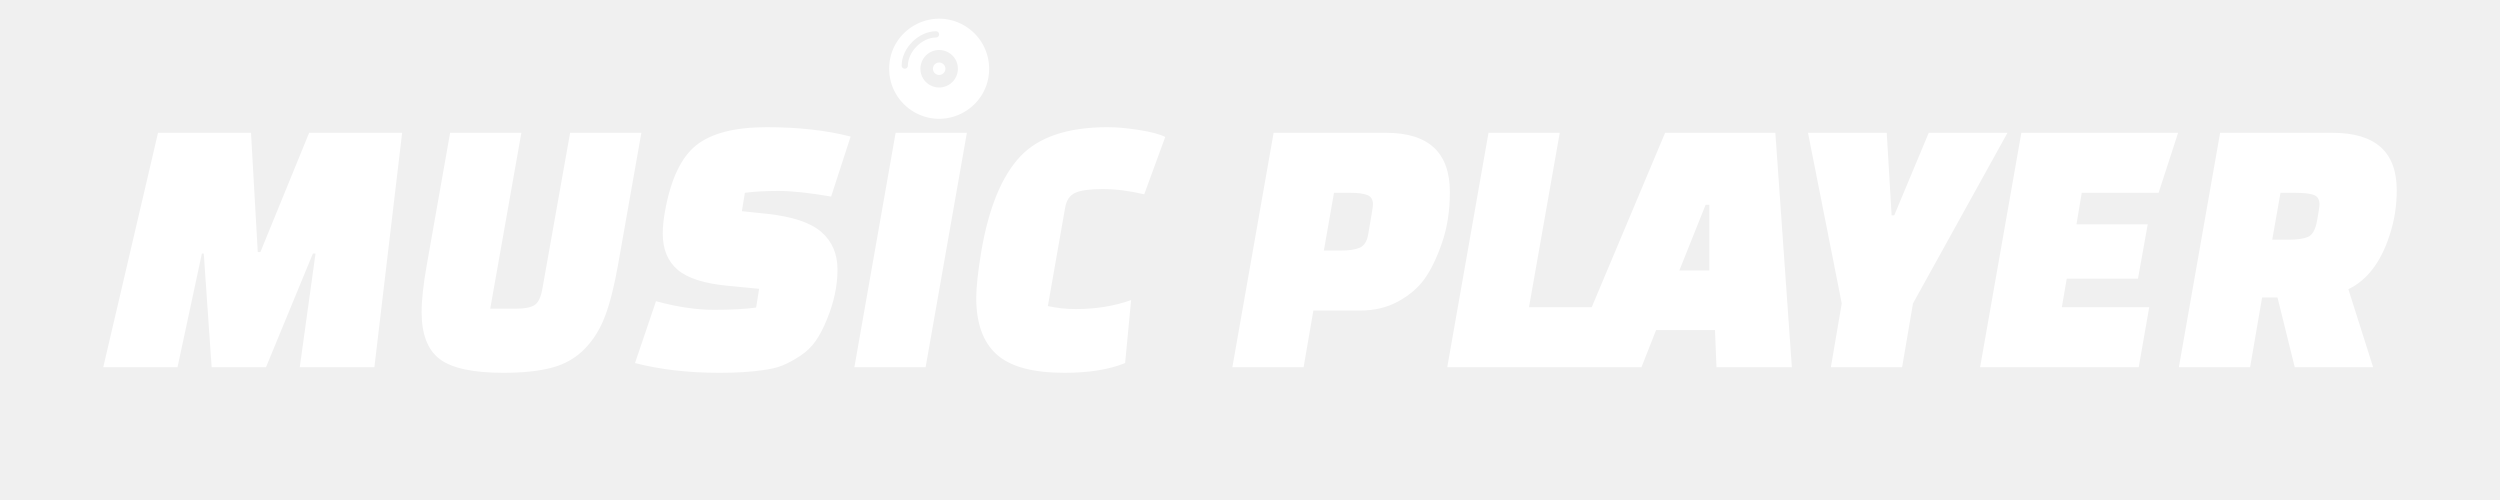
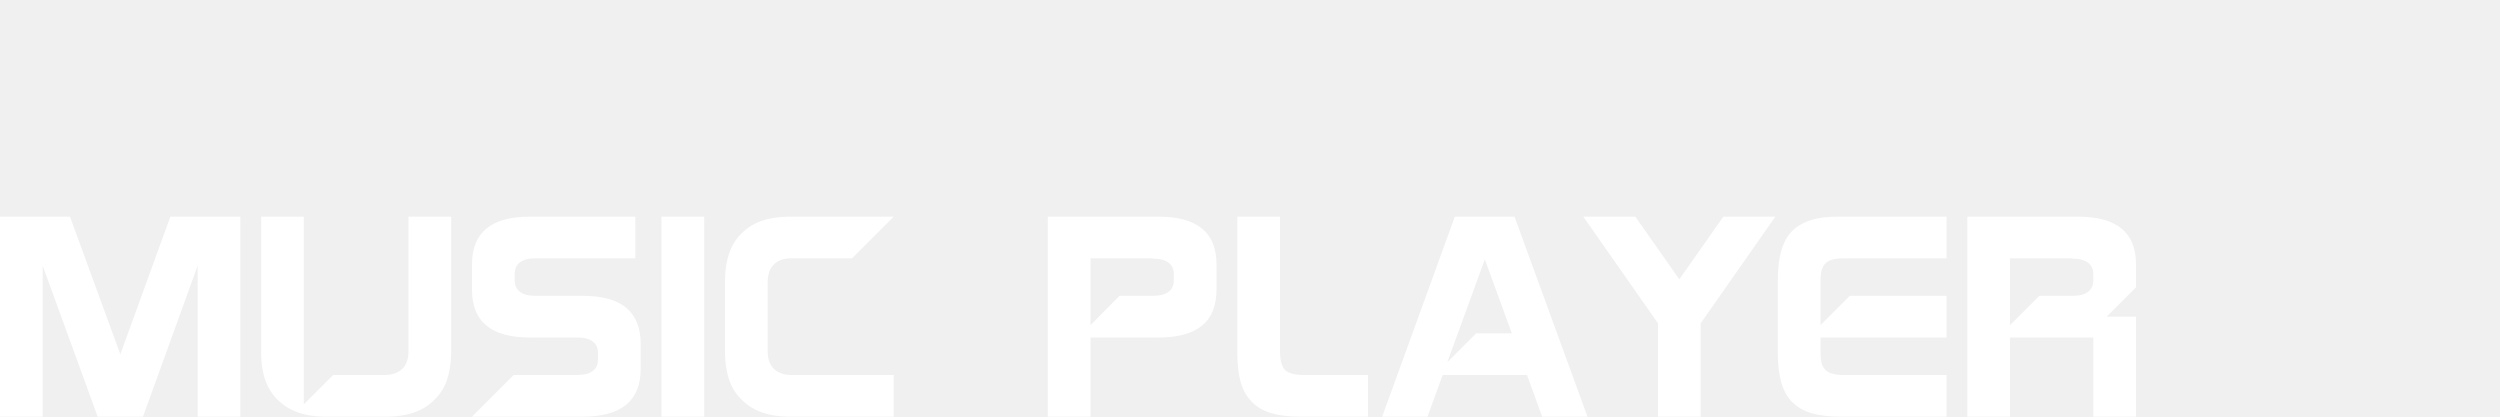
- <svg xmlns="http://www.w3.org/2000/svg" viewBox="0 0 200 40">
-   <path d="M 14.201 29.375 L 8.261 29.375 L 12.641 10.625 L 20.081 10.625 L 20.621 20.165 L 20.831 20.165 L 24.731 10.625 L 32.171 10.625 L 29.951 29.375 L 23.981 29.375 L 25.241 20.285 L 25.031 20.285 L 21.281 29.375 L 16.931 29.375 L 16.301 20.285 L 16.151 20.285 L 14.201 29.375 Z M 41.709 10.625 L 39.219 24.695 L 41.259 24.695 C 41.959 24.695 42.459 24.6 42.759 24.41 C 43.059 24.22 43.269 23.785 43.389 23.105 L 45.609 10.625 L 51.309 10.625 L 49.449 21.155 C 49.149 22.855 48.804 24.225 48.414 25.265 C 48.024 26.305 47.479 27.185 46.779 27.905 C 46.079 28.625 45.214 29.125 44.184 29.405 C 43.154 29.685 41.849 29.825 40.269 29.825 C 37.849 29.825 36.154 29.46 35.184 28.73 C 34.214 28 33.729 26.745 33.729 24.965 C 33.729 23.985 33.869 22.715 34.149 21.155 L 36.009 10.625 L 41.709 10.625 Z M 50.8 29.045 L 52.48 24.095 C 54.16 24.555 55.7 24.785 57.1 24.785 C 58.5 24.785 59.63 24.725 60.49 24.605 L 60.73 23.105 L 58.24 22.865 C 56.34 22.685 54.995 22.255 54.205 21.575 C 53.415 20.895 53.02 19.935 53.02 18.695 C 53.02 18.155 53.08 17.555 53.2 16.895 C 53.66 14.335 54.495 12.575 55.705 11.615 C 56.915 10.655 58.79 10.175 61.33 10.175 C 63.87 10.175 66.11 10.425 68.05 10.925 L 66.49 15.725 C 64.75 15.425 63.35 15.275 62.29 15.275 C 61.23 15.275 60.33 15.325 59.59 15.425 L 59.35 16.895 L 61.36 17.105 C 63.4 17.325 64.85 17.81 65.71 18.56 C 66.57 19.31 67 20.315 67 21.575 C 67 22.855 66.72 24.175 66.16 25.535 C 65.88 26.235 65.575 26.82 65.245 27.29 C 64.915 27.76 64.495 28.16 63.985 28.49 C 63.475 28.82 63.01 29.07 62.59 29.24 C 62.17 29.41 61.64 29.535 61 29.615 C 60.06 29.755 58.91 29.825 57.55 29.825 C 55.07 29.825 52.82 29.565 50.8 29.045 Z M 68.35 29.375 L 71.65 10.625 L 77.35 10.625 L 74.05 29.375 L 68.35 29.375 Z M 90.489 24.005 L 90.009 29.045 C 88.729 29.565 87.109 29.825 85.149 29.825 C 82.629 29.825 80.824 29.335 79.734 28.355 C 78.644 27.375 78.099 25.865 78.099 23.825 C 78.099 22.965 78.239 21.695 78.519 20.015 C 79.119 16.575 80.154 14.075 81.624 12.515 C 83.094 10.955 85.419 10.175 88.599 10.175 C 89.339 10.175 90.184 10.25 91.134 10.4 C 92.084 10.55 92.779 10.735 93.219 10.955 L 91.539 15.545 C 90.359 15.265 89.254 15.125 88.224 15.125 C 87.194 15.125 86.459 15.225 86.019 15.425 C 85.579 15.625 85.309 16.025 85.209 16.625 L 83.829 24.485 C 84.549 24.645 85.289 24.725 86.049 24.725 C 87.669 24.725 89.149 24.485 90.489 24.005 Z M 108.789 24.845 L 105.069 24.845 L 104.289 29.375 L 98.589 29.375 L 101.889 10.625 L 110.889 10.625 C 114.289 10.625 115.989 12.205 115.989 15.365 C 115.989 16.865 115.779 18.22 115.359 19.43 C 114.939 20.64 114.474 21.6 113.964 22.31 C 113.454 23.02 112.754 23.62 111.864 24.11 C 110.974 24.6 109.949 24.845 108.789 24.845 Z M 106.719 15.425 L 105.909 20.045 L 107.229 20.045 C 107.909 20.045 108.424 19.97 108.774 19.82 C 109.124 19.67 109.349 19.325 109.449 18.785 C 109.709 17.305 109.839 16.495 109.839 16.355 C 109.839 15.975 109.689 15.725 109.389 15.605 C 109.089 15.485 108.639 15.425 108.039 15.425 L 106.719 15.425 Z M 127.18 29.375 L 115.78 29.375 L 119.08 10.625 L 124.78 10.625 L 122.32 24.575 L 128.02 24.575 L 127.18 29.375 Z M 131.318 29.375 L 125.318 29.375 L 133.208 10.625 L 142.028 10.625 L 143.348 29.375 L 137.318 29.375 L 137.198 26.405 L 132.488 26.405 L 131.318 29.375 Z M 136.448 16.385 L 134.348 21.635 L 136.748 21.635 L 136.748 16.385 L 136.448 16.385 Z M 150.939 10.625 L 151.329 17.225 L 151.539 17.225 L 154.299 10.625 L 160.599 10.625 L 153.039 24.275 L 152.169 29.375 L 146.469 29.375 L 147.339 24.275 L 144.639 10.625 L 150.939 10.625 Z M 171.038 22.295 L 165.338 22.295 L 164.948 24.575 L 171.938 24.575 L 171.098 29.375 L 158.408 29.375 L 161.708 10.625 L 174.248 10.625 L 172.688 15.425 L 166.538 15.425 L 166.118 17.945 L 171.818 17.945 L 171.038 22.295 Z M 189.849 29.375 L 183.579 29.375 L 182.199 23.795 L 180.969 23.795 L 180.009 29.375 L 174.309 29.375 L 177.609 10.625 L 186.609 10.625 C 190.029 10.625 191.739 12.155 191.739 15.215 C 191.739 16.475 191.549 17.675 191.169 18.815 C 190.469 20.975 189.369 22.415 187.869 23.135 L 189.849 29.375 Z M 182.439 15.425 L 181.779 19.175 L 183.099 19.175 C 183.779 19.175 184.294 19.1 184.644 18.95 C 184.994 18.8 185.234 18.37 185.364 17.66 C 185.494 16.95 185.559 16.515 185.559 16.355 C 185.559 15.955 185.404 15.7 185.094 15.59 C 184.784 15.48 184.279 15.425 183.579 15.425 L 182.439 15.425 Z" style="white-space: pre; fill: rgb(255, 255, 255); transform-box: fill-box; transform-origin: 50% 50%;" />
-   <path d="M 71.132 5.5 C 71.132 2.421 74.465 0.496 77.132 2.036 C 78.37 2.751 79.132 4.071 79.132 5.5 C 79.132 8.579 75.799 10.504 73.132 8.964 C 71.894 8.25 71.132 6.929 71.132 5.5 Z M 75.132 6 C 74.747 6 74.506 5.583 74.699 5.25 C 74.789 5.095 74.954 5 75.132 5 C 75.517 5 75.758 5.417 75.565 5.75 C 75.476 5.905 75.311 6 75.132 6 Z M 73.632 5.5 C 73.632 6.655 74.882 7.376 75.882 6.799 C 76.346 6.531 76.632 6.036 76.632 5.5 C 76.632 4.346 75.382 3.623 74.382 4.201 C 73.918 4.469 73.632 4.964 73.632 5.5 Z M 72.632 5.25 C 72.632 4.703 72.906 4.139 73.338 3.707 C 73.771 3.274 74.335 3 74.882 3 C 75.02 3 75.132 2.887 75.132 2.75 C 75.132 2.613 75.02 2.5 74.882 2.5 C 74.173 2.5 73.489 2.848 72.984 3.351 C 72.479 3.855 72.132 4.541 72.132 5.25 C 72.132 5.387 72.245 5.5 72.382 5.5 C 72.52 5.5 72.632 5.387 72.632 5.25 Z" style="fill: rgb(255, 255, 255); transform-box: fill-box; transform-origin: 50% 50%;" />
+ <svg xmlns="http://www.w3.org/2000/svg" version="1.1" id="vertical" x="0px" y="0px" viewBox="0 0 240 40" width="240" height="40">
+   <defs id="defs2" />
+   <path d="m 16.352,20.8 h 6.72 V 40 H 18.976 V 25.504 L 13.728,40 H 9.376 L 4.096,25.504 V 40 H 0 V 20.8 h 6.72 l 4.832,13.216 4.8,-13.216 z M 39.216,33.696 V 20.8 h 4.096 v 13.152 q -0.032,1.456 -0.416,2.56 -0.384,1.088 -1.184,1.856 -1.536,1.584 -4.416,1.632 h -6.24 q -2.832,-0.048 -4.416,-1.632 -1.568,-1.568 -1.568,-4.416 V 20.8 h 4.096 v 18.016 l 2.816,-2.816 h 4.928 q 0.576,0 1.008,-0.16 0.432,-0.16 0.72,-0.448 0.576,-0.576 0.576,-1.696 z M 50.848,32.4 q -2.768,0 -4.16,-1.152 -1.376,-1.136 -1.376,-3.456 v -2.416 q 0,-4.576 5.536,-4.576 h 10.144 v 4 h -9.568 q -1.024,0 -1.504,0.384 -0.512,0.368 -0.512,1.152 v 0.528 q 0,0.784 0.512,1.152 0.48,0.384 1.504,0.384 h 4.512 q 2.8,0 4.192,1.152 1.376,1.184 1.376,3.424 v 2.448 q 0,4.576 -5.568,4.576 h -10.624 l 4,-4 h 6.08 q 1.024,0 1.504,-0.384 0.512,-0.368 0.512,-1.12 v -0.592 q 0,-0.752 -0.512,-1.12 -0.48,-0.384 -1.504,-0.384 z M 63.504,20.8 h 4.096 V 40 h -4.096 V 20.8 Z m 12.112,0 h 10.176 l -4,4 h -5.792 q -1.168,0 -1.728,0.608 -0.576,0.576 -0.576,1.728 v 6.56 q 0,1.12 0.576,1.696 0.288,0.288 0.72,0.448 0.432,0.16 1.008,0.16 h 9.792 v 4 h -10.176 q -1.456,-0.032 -2.544,-0.432 -1.072,-0.4 -1.872,-1.2 -0.8,-0.768 -1.184,-1.856 -0.384,-1.104 -0.416,-2.56 v -7.168 q 0.032,-1.424 0.416,-2.512 0.384,-1.104 1.184,-1.872 0.8,-0.8 1.872,-1.184 1.088,-0.384 2.544,-0.416 z m 35.6,0 q 2.8,0 4.192,1.152 1.376,1.136 1.376,3.424 v 2.416 q 0,2.32 -1.376,3.456 -1.392,1.152 -4.192,1.152 h -6.528 V 40 h -4.096 V 20.8 Z m 1.472,6.064 v -0.496 q 0,-0.784 -0.512,-1.152 -0.48,-0.384 -1.504,-0.384 V 24.8 h -5.984 v 6.416 l 2.784,-2.816 h 3.2 q 1.024,0 1.504,-0.384 0.512,-0.368 0.512,-1.152 z M 122.88,20.8 v 12.96 q 0,1.232 0.48,1.76 0.528,0.48 1.76,0.48 h 6.208 v 4 h -6.496 q -1.648,0 -2.8,-0.336 -1.136,-0.352 -1.84,-1.072 -0.72,-0.704 -1.072,-1.856 -0.336,-1.168 -0.336,-2.784 V 20.8 Z m 23.712,15.2 h -8.096 l -1.456,4 h -4.352 l 6.976,-19.2 h 5.728 l 7.008,19.2 h -4.352 l -1.456,-4 z m -4.88,-4 h 3.424 l -2.592,-7.104 -3.6,9.872 2.768,-2.768 z m 28.72,-11.2 -7.168,10.24 V 40 h -4.096 v -8.96 l -7.168,-10.24 h 4.992 l 4.224,6.016 4.224,-6.016 h 4.992 z m 6.256,0 h 10.176 v 4 h -9.888 q -1.248,0 -1.728,0.48 -0.272,0.272 -0.384,0.704 -0.096,0.432 -0.096,1.056 v 4.176 l 2.816,-2.816 h 9.28 v 4 h -12.096 v 1.36 q 0,0.624 0.096,1.056 0.112,0.432 0.384,0.704 0.48,0.48 1.728,0.48 h 9.888 v 4 h -10.176 q -1.648,0 -2.8,-0.336 -1.136,-0.352 -1.84,-1.072 -0.704,-0.704 -1.04,-1.856 -0.336,-1.168 -0.336,-2.784 v -7.136 q 0,-3.264 1.376,-4.64 0.704,-0.704 1.84,-1.056 1.152,-0.352 2.8,-0.32 z m 22.8,0 q 2.8,0 4.192,1.152 1.376,1.136 1.376,3.424 v 2.208 l -2.816,2.816 h 2.816 V 40 h -4.096 v -7.6 h -8 V 40 h -4.096 V 20.8 Z m 1.472,6.064 v -0.496 q 0,-0.784 -0.512,-1.152 -0.48,-0.384 -1.504,-0.384 V 24.8 h -5.984 v 6.416 l 2.816,-2.816 h 3.168 q 1.024,0 1.504,-0.384 0.512,-0.368 0.512,-1.152 z" id="text8" style="font-size:32px;line-height:0.1;font-family:Gayatri;-inkscape-font-specification:Gayatri;fill:#ffffff" aria-label="MUSIC  PLAYER" />
</svg>
